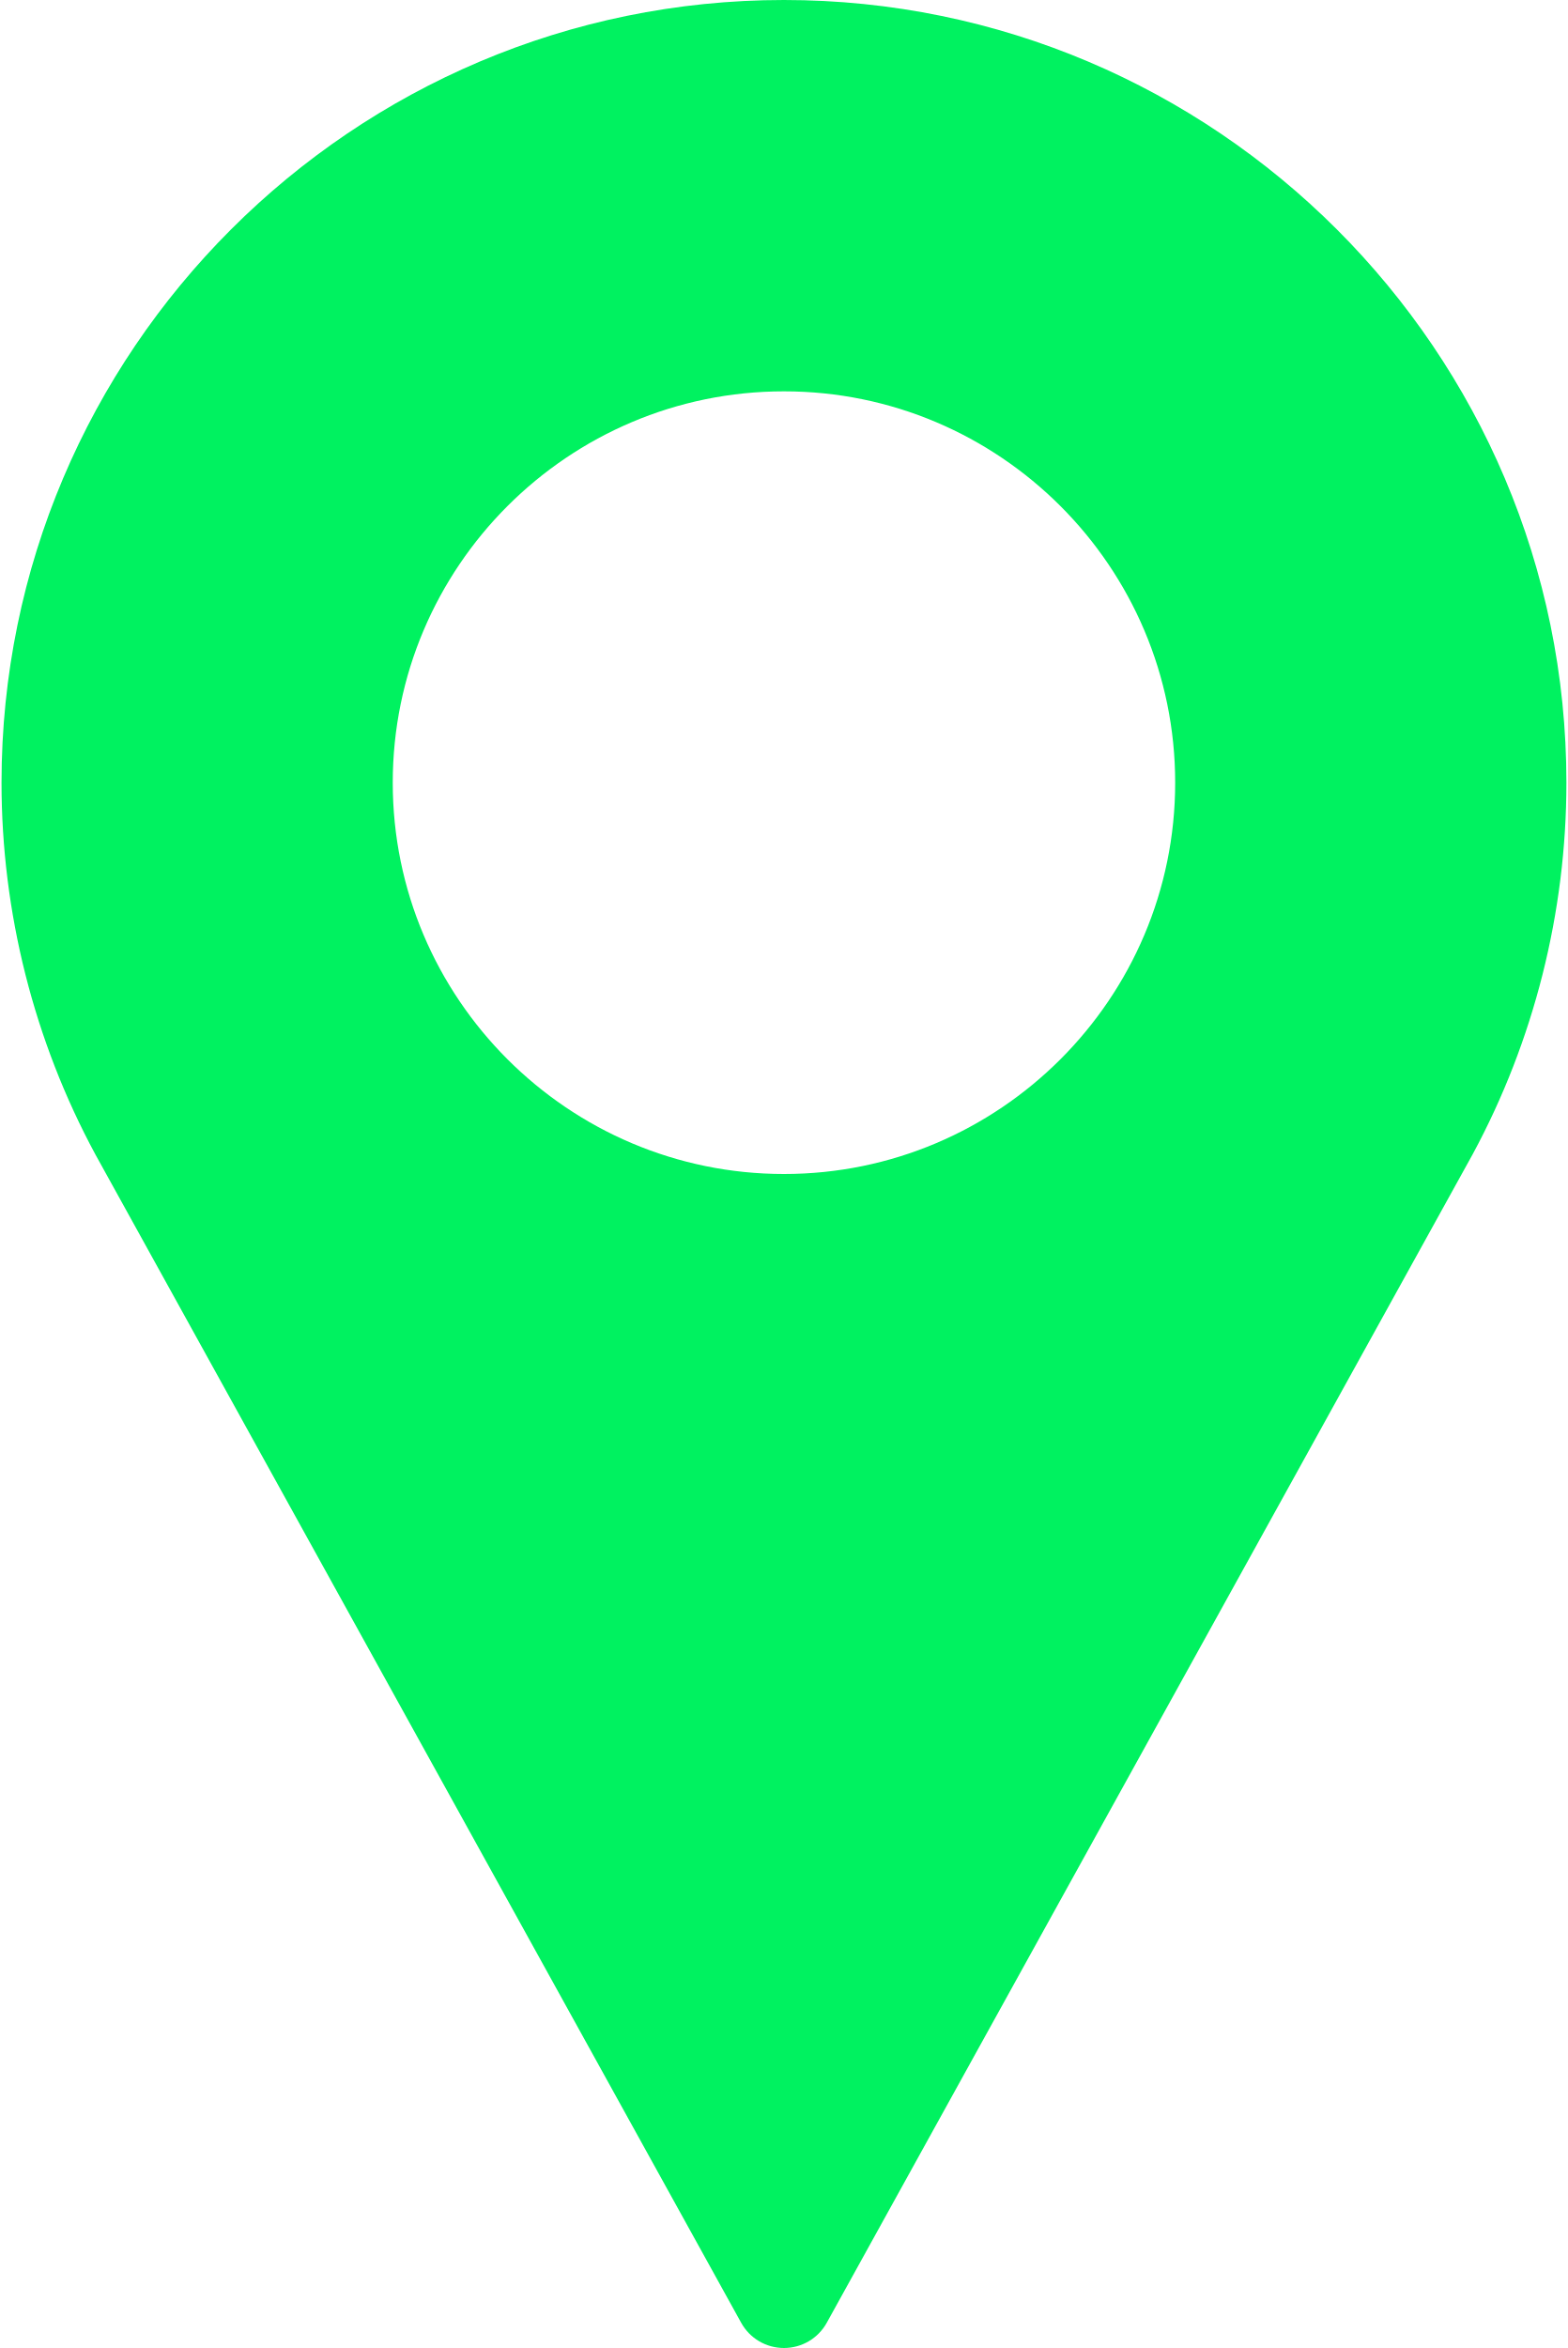
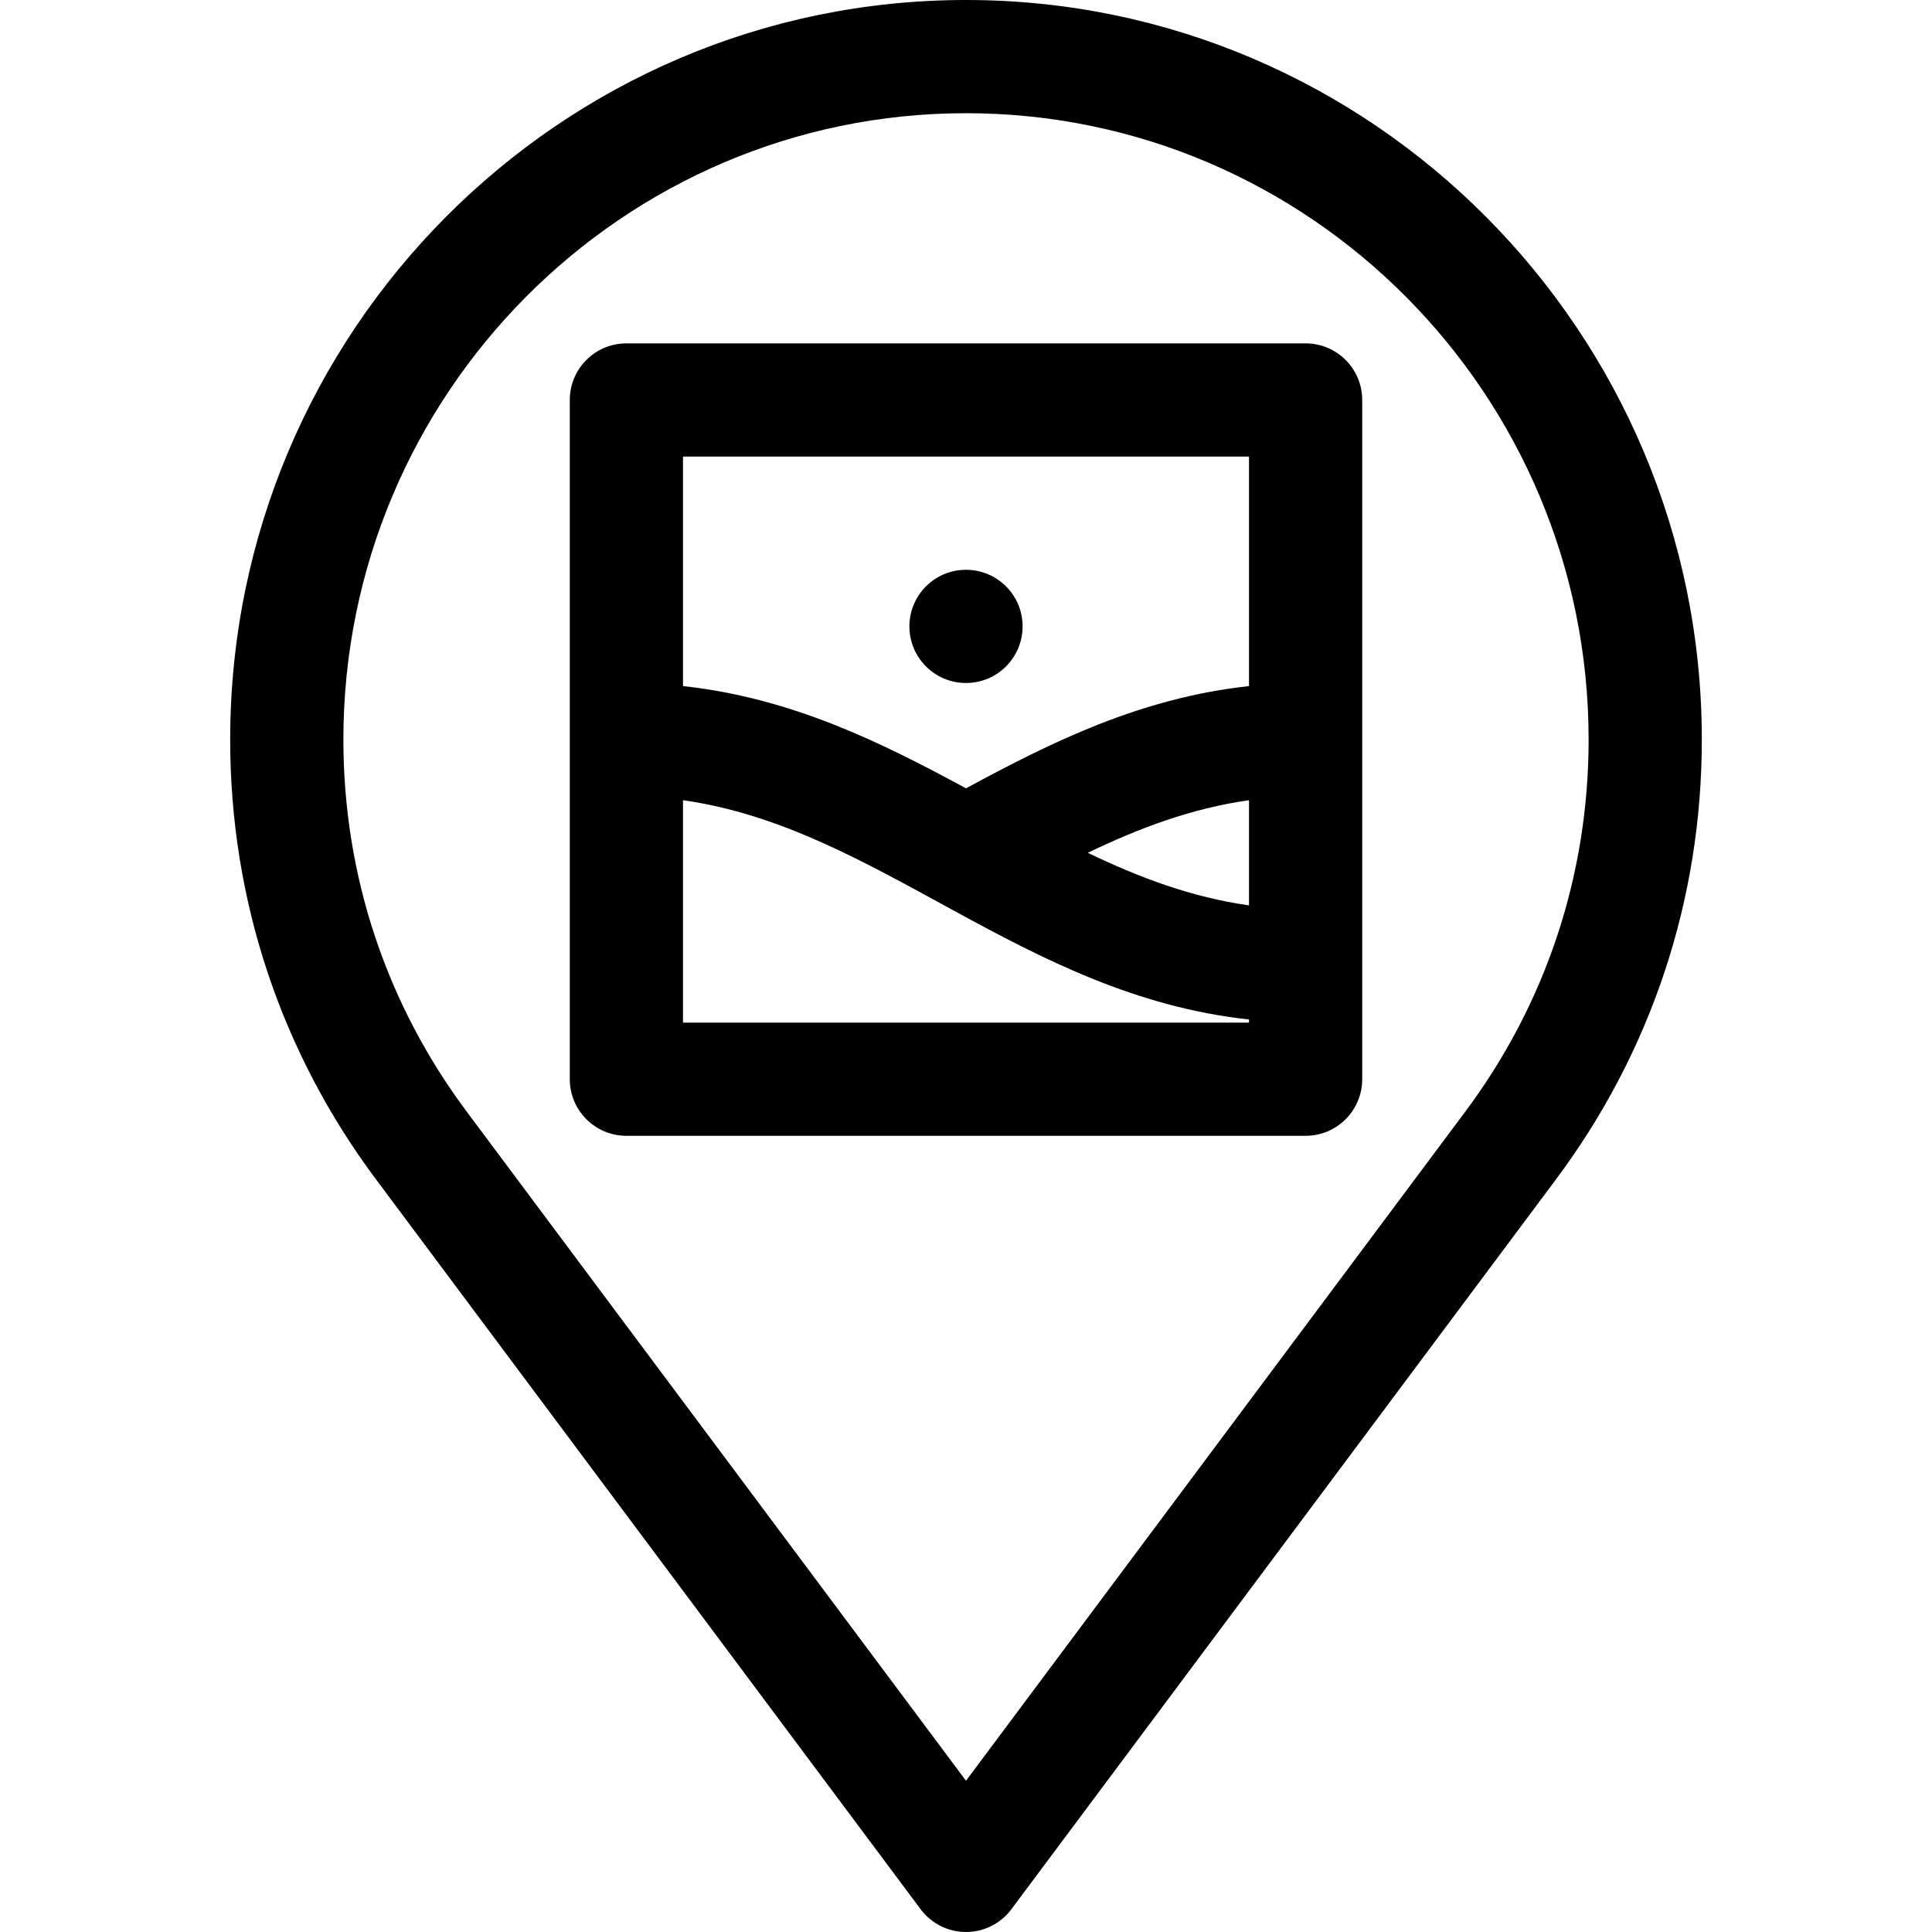
- <svg xmlns="http://www.w3.org/2000/svg" width="342" height="512" viewBox="0 0 342 512" fill="none">
-   <path d="M171 0C76.896 0 0.333 76.563 0.333 170.667C0.333 198.917 7.396 226.927 20.823 251.771L161.667 506.5C163.542 509.896 167.115 512 171 512C174.885 512 178.458 509.896 180.333 506.5L321.229 251.687C334.604 226.927 341.667 198.916 341.667 170.666C341.667 76.563 265.104 0 171 0ZM171 256C123.948 256 85.667 217.719 85.667 170.667C85.667 123.615 123.948 85.334 171 85.334C218.052 85.334 256.333 123.615 256.333 170.667C256.333 217.719 218.052 256 171 256Z" fill="#00F260" />
+ <svg xmlns="http://www.w3.org/2000/svg" id="Capa_1" enable-background="new 0 0 512 512" height="512" viewBox="0 0 512 512" width="512">
+   <g>
+     <circle cx="256" cy="166" r="15" />
+     <path d="m346 91h-180c-8.284 0-15 6.716-15 15v180c0 8.284 6.716 15 15 15h180c8.284 0 15-6.716 15-15v-180c0-8.284-6.716-15-15-15zm-15 148.937c-15.226-2.15-29.112-7.386-42.727-13.937 13.615-6.55 27.501-11.786 42.727-13.937zm0-118.937v60.819c-28.733 3.13-52.383 14.845-75 27.098-22.616-12.252-46.267-23.968-75-27.098v-60.819zm-150 150v-58.937c52.015 7.347 89.819 51.561 150 58.117v.82z" />
+     <path d="m451 196c0-108.075-87.477-196-195-196s-195 87.925-195 196c0 42.537 13.456 82.961 38.891 116.873l144.087 193.098c2.832 3.794 7.288 6.029 12.022 6.029s9.19-2.235 12.022-6.029l144.065-193.069c25.457-33.941 38.913-74.365 38.913-116.902zm-195 275.918-132.088-177.016c-21.531-28.708-32.912-62.907-32.912-98.902 0-91.533 74.019-166 165-166s165 74.467 165 166c0 35.995-11.381 70.194-32.935 98.931z" />
+   </g>
</svg>
